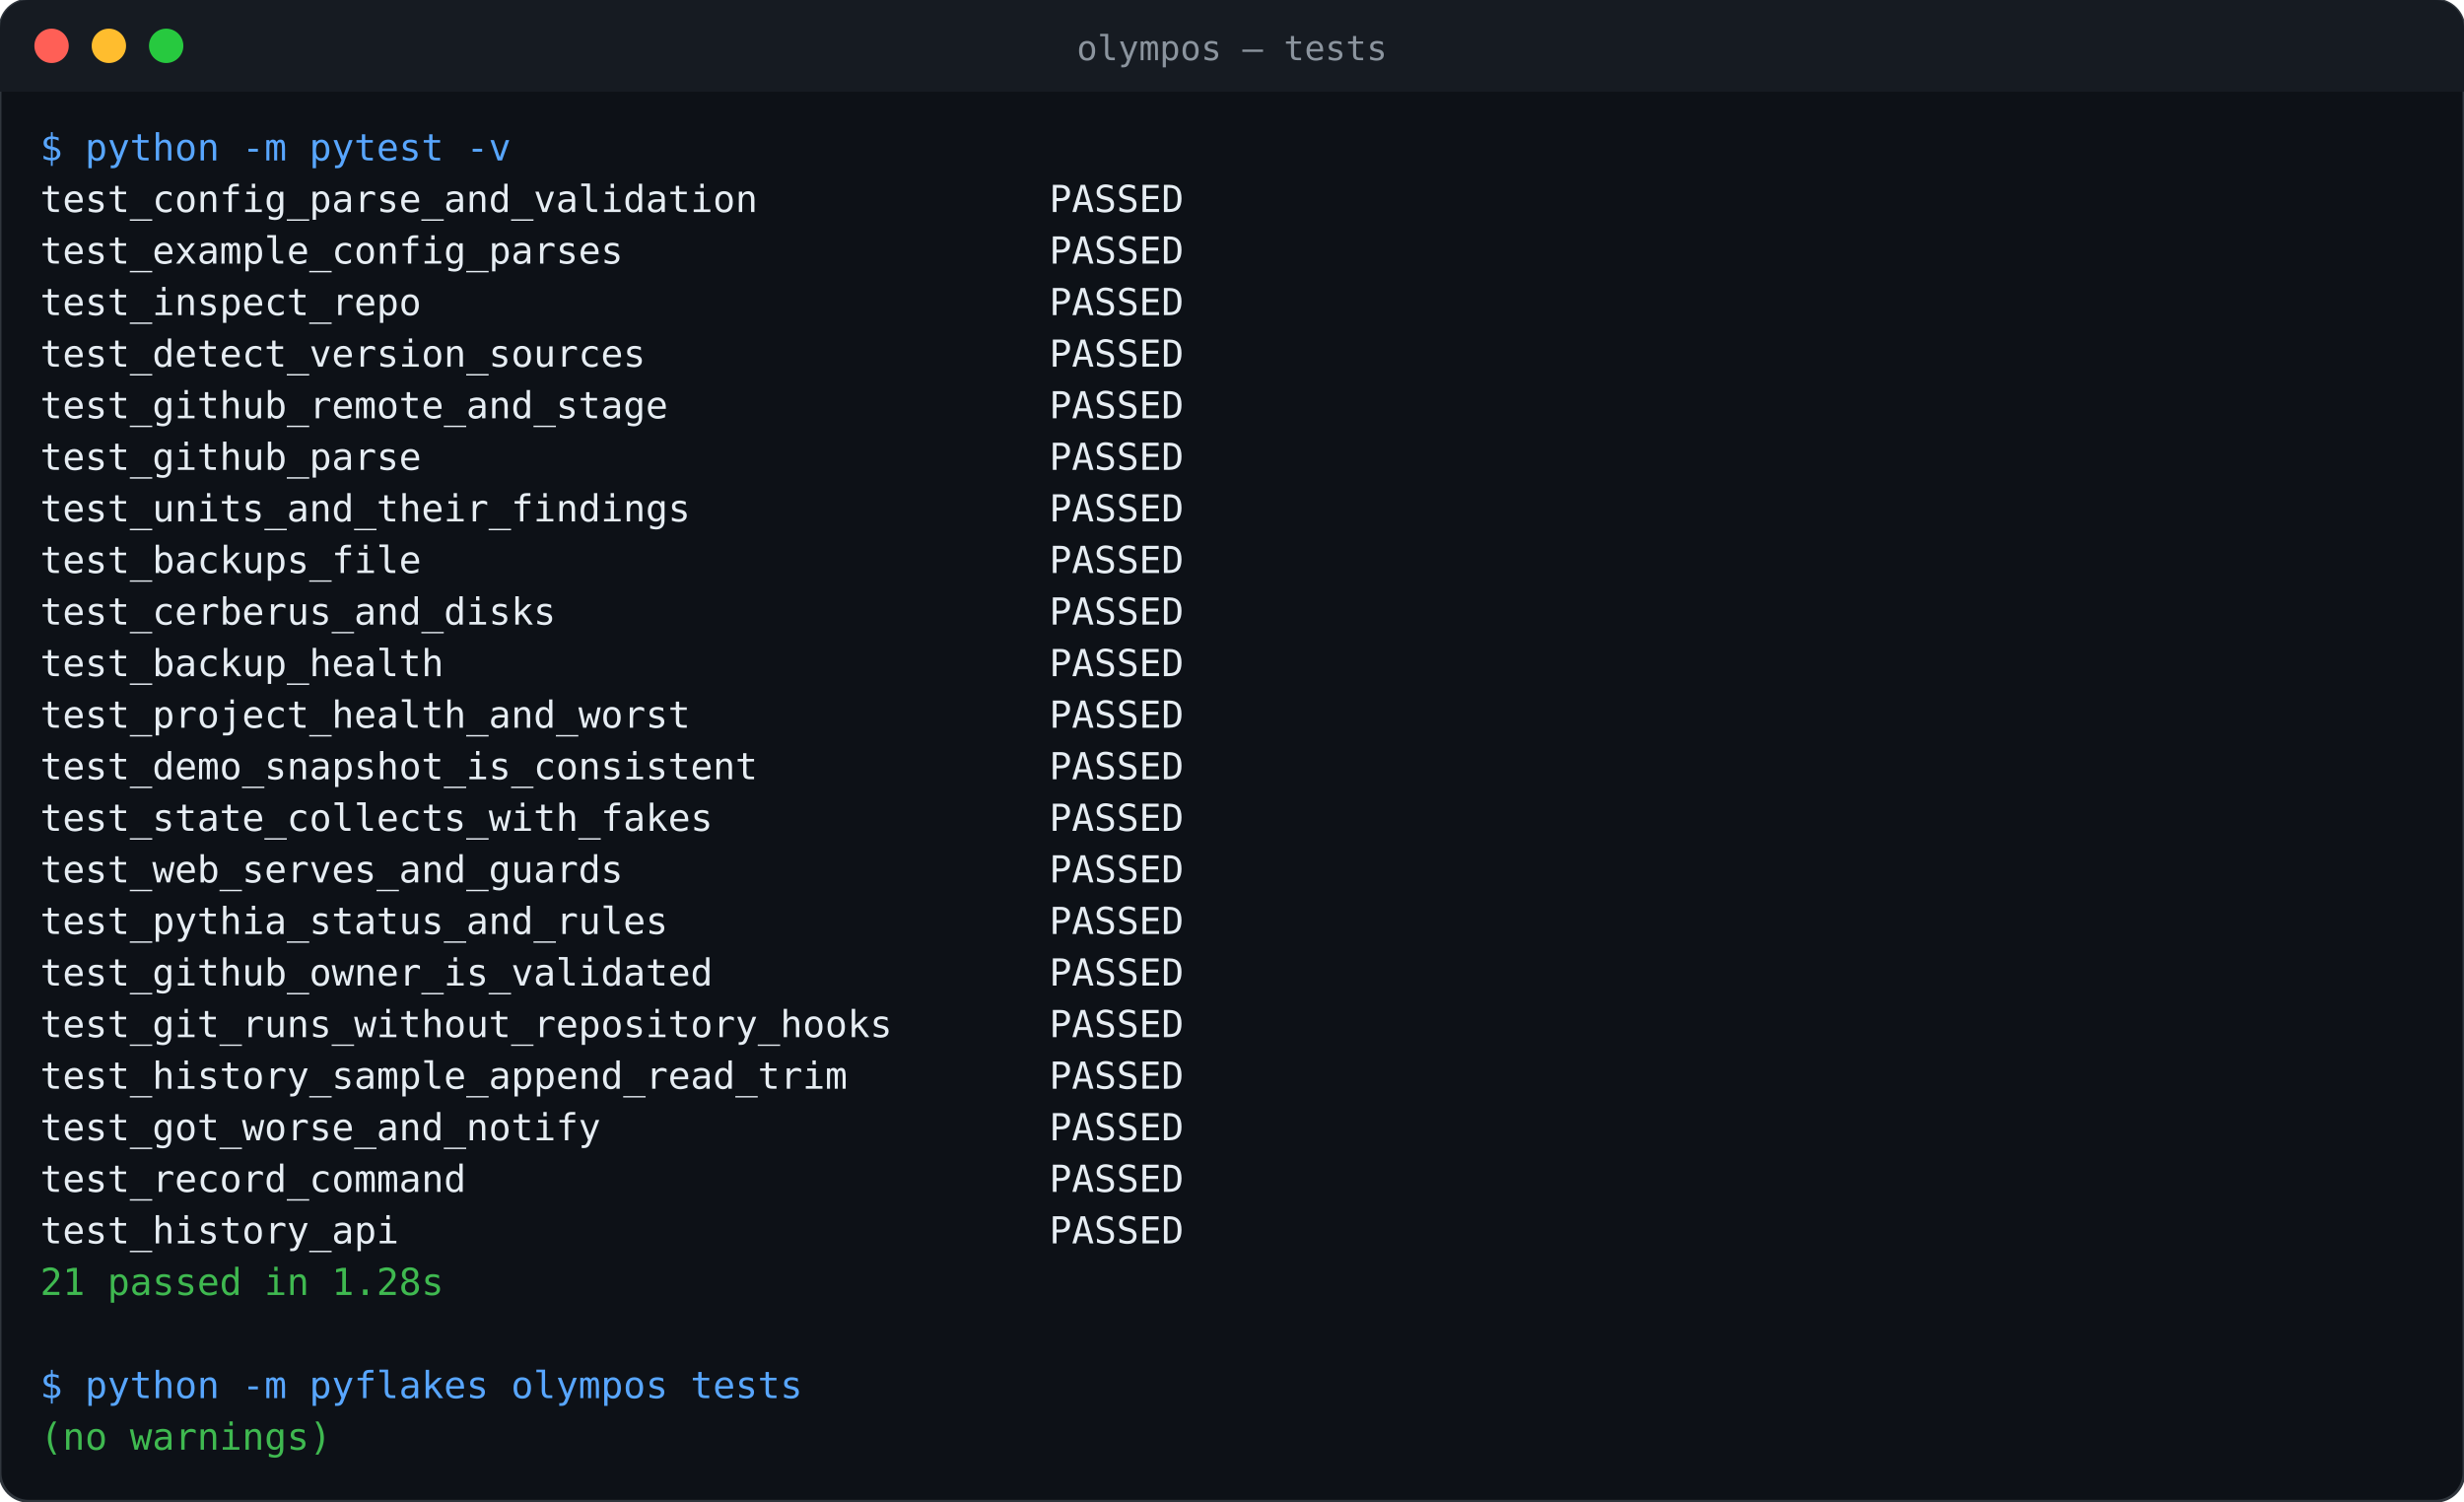
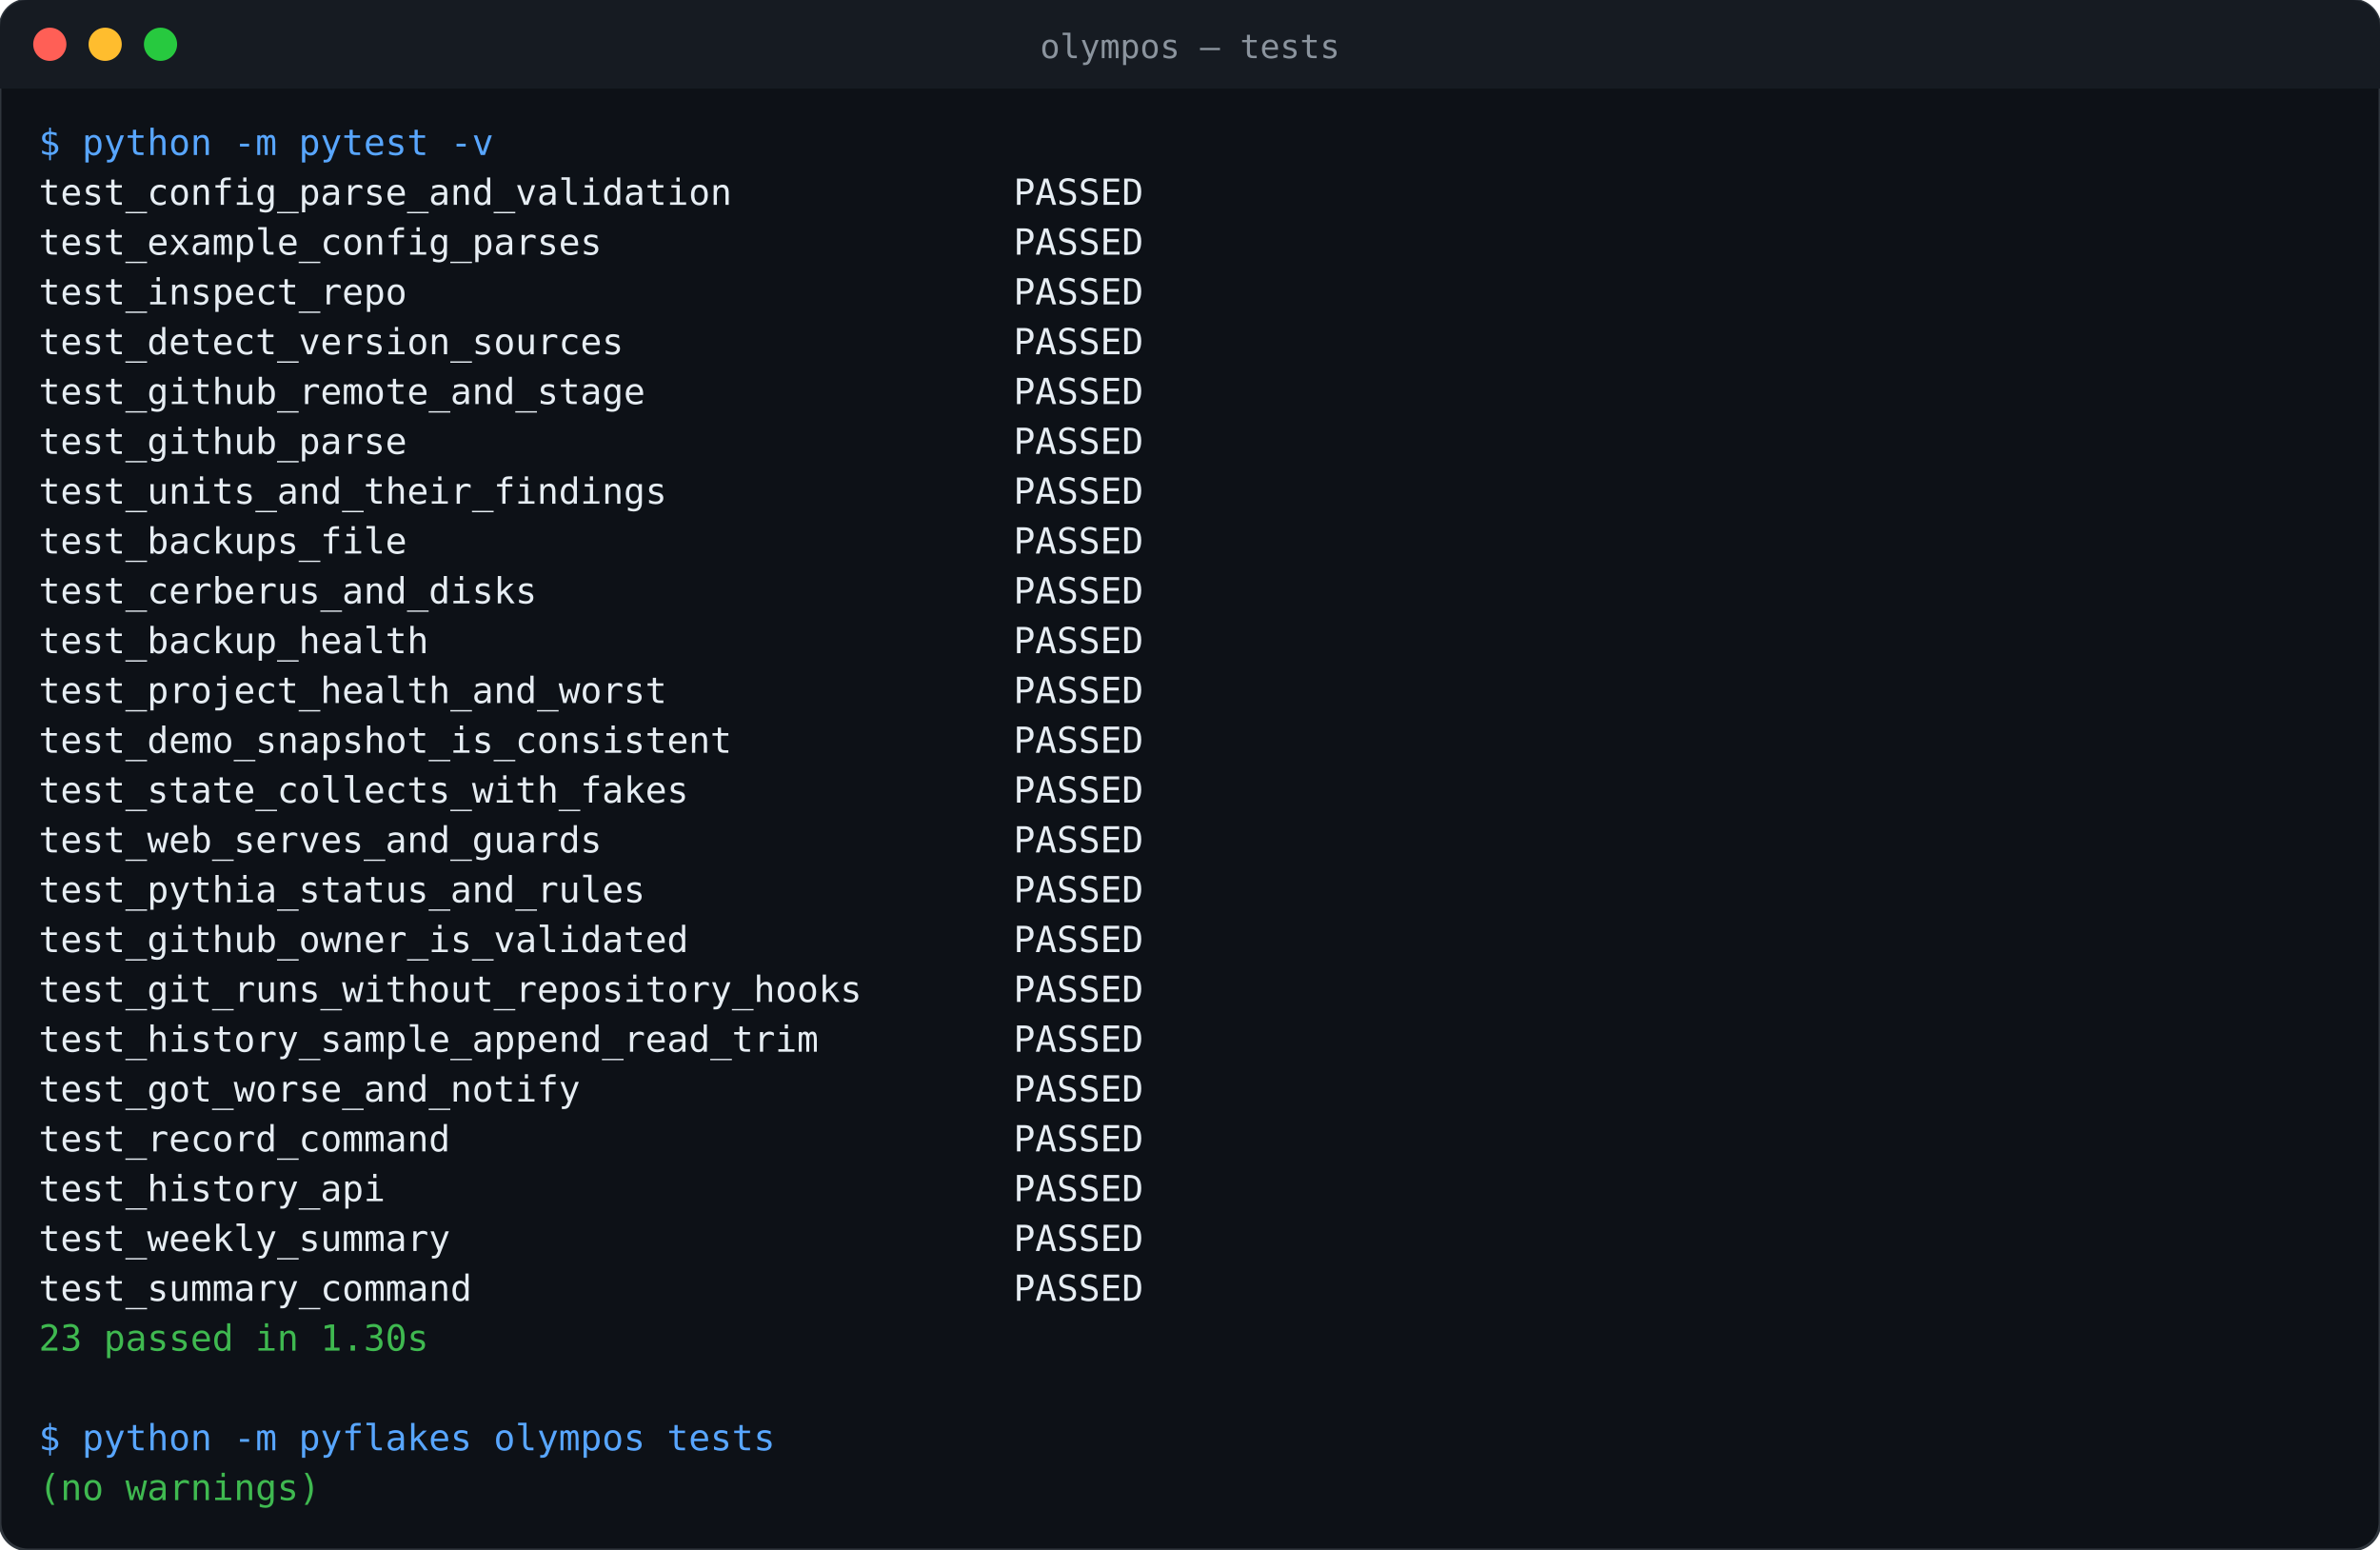
- <svg xmlns="http://www.w3.org/2000/svg" width="860" height="524" viewBox="0 0 860 524">
+ <svg xmlns="http://www.w3.org/2000/svg" width="860" height="560" viewBox="0 0 860 560">
  <rect width="100%" height="100%" rx="10" fill="#0d1117" stroke="#30363d" />
  <rect width="100%" height="32" rx="10" fill="#161b22" />
  <rect y="22" width="100%" height="10" fill="#161b22" />
  <circle cx="18" cy="16" r="6" fill="#ff5f56" />
  <circle cx="38" cy="16" r="6" fill="#ffbd2e" />
  <circle cx="58" cy="16" r="6" fill="#27c93f" />
  <text x="430" y="21" fill="#8b949e" font-family="ui-monospace,SFMono-Regular,Menlo,Consolas,monospace" font-size="12" text-anchor="middle">olympos — tests</text>
  <g font-family="ui-monospace,SFMono-Regular,Menlo,Consolas,monospace" font-size="13">
    <text x="14" y="56" fill="#58a6ff">$ python -m pytest -v</text>
    <text x="14" y="74" fill="#e6edf3">test_config_parse_and_validation             PASSED</text>
    <text x="14" y="92" fill="#e6edf3">test_example_config_parses                   PASSED</text>
    <text x="14" y="110" fill="#e6edf3">test_inspect_repo                            PASSED</text>
    <text x="14" y="128" fill="#e6edf3">test_detect_version_sources                  PASSED</text>
    <text x="14" y="146" fill="#e6edf3">test_github_remote_and_stage                 PASSED</text>
    <text x="14" y="164" fill="#e6edf3">test_github_parse                            PASSED</text>
    <text x="14" y="182" fill="#e6edf3">test_units_and_their_findings                PASSED</text>
    <text x="14" y="200" fill="#e6edf3">test_backups_file                            PASSED</text>
    <text x="14" y="218" fill="#e6edf3">test_cerberus_and_disks                      PASSED</text>
    <text x="14" y="236" fill="#e6edf3">test_backup_health                           PASSED</text>
    <text x="14" y="254" fill="#e6edf3">test_project_health_and_worst                PASSED</text>
    <text x="14" y="272" fill="#e6edf3">test_demo_snapshot_is_consistent             PASSED</text>
    <text x="14" y="290" fill="#e6edf3">test_state_collects_with_fakes               PASSED</text>
    <text x="14" y="308" fill="#e6edf3">test_web_serves_and_guards                   PASSED</text>
    <text x="14" y="326" fill="#e6edf3">test_pythia_status_and_rules                 PASSED</text>
    <text x="14" y="344" fill="#e6edf3">test_github_owner_is_validated               PASSED</text>
    <text x="14" y="362" fill="#e6edf3">test_git_runs_without_repository_hooks       PASSED</text>
    <text x="14" y="380" fill="#e6edf3">test_history_sample_append_read_trim         PASSED</text>
    <text x="14" y="398" fill="#e6edf3">test_got_worse_and_notify                    PASSED</text>
    <text x="14" y="416" fill="#e6edf3">test_record_command                          PASSED</text>
    <text x="14" y="434" fill="#e6edf3">test_history_api                             PASSED</text>
-     <text x="14" y="452" fill="#3fb950">21 passed in 1.28s</text>
-     <text x="14" y="470" fill="#e6edf3" />
-     <text x="14" y="488" fill="#58a6ff">$ python -m pyflakes olympos tests</text>
-     <text x="14" y="506" fill="#3fb950">(no warnings)</text>
+     <text x="14" y="452" fill="#e6edf3">test_weekly_summary                          PASSED</text>
+     <text x="14" y="470" fill="#e6edf3">test_summary_command                         PASSED</text>
+     <text x="14" y="488" fill="#3fb950">23 passed in 1.30s</text>
+     <text x="14" y="506" fill="#e6edf3" />
+     <text x="14" y="524" fill="#58a6ff">$ python -m pyflakes olympos tests</text>
+     <text x="14" y="542" fill="#3fb950">(no warnings)</text>
  </g>
</svg>
